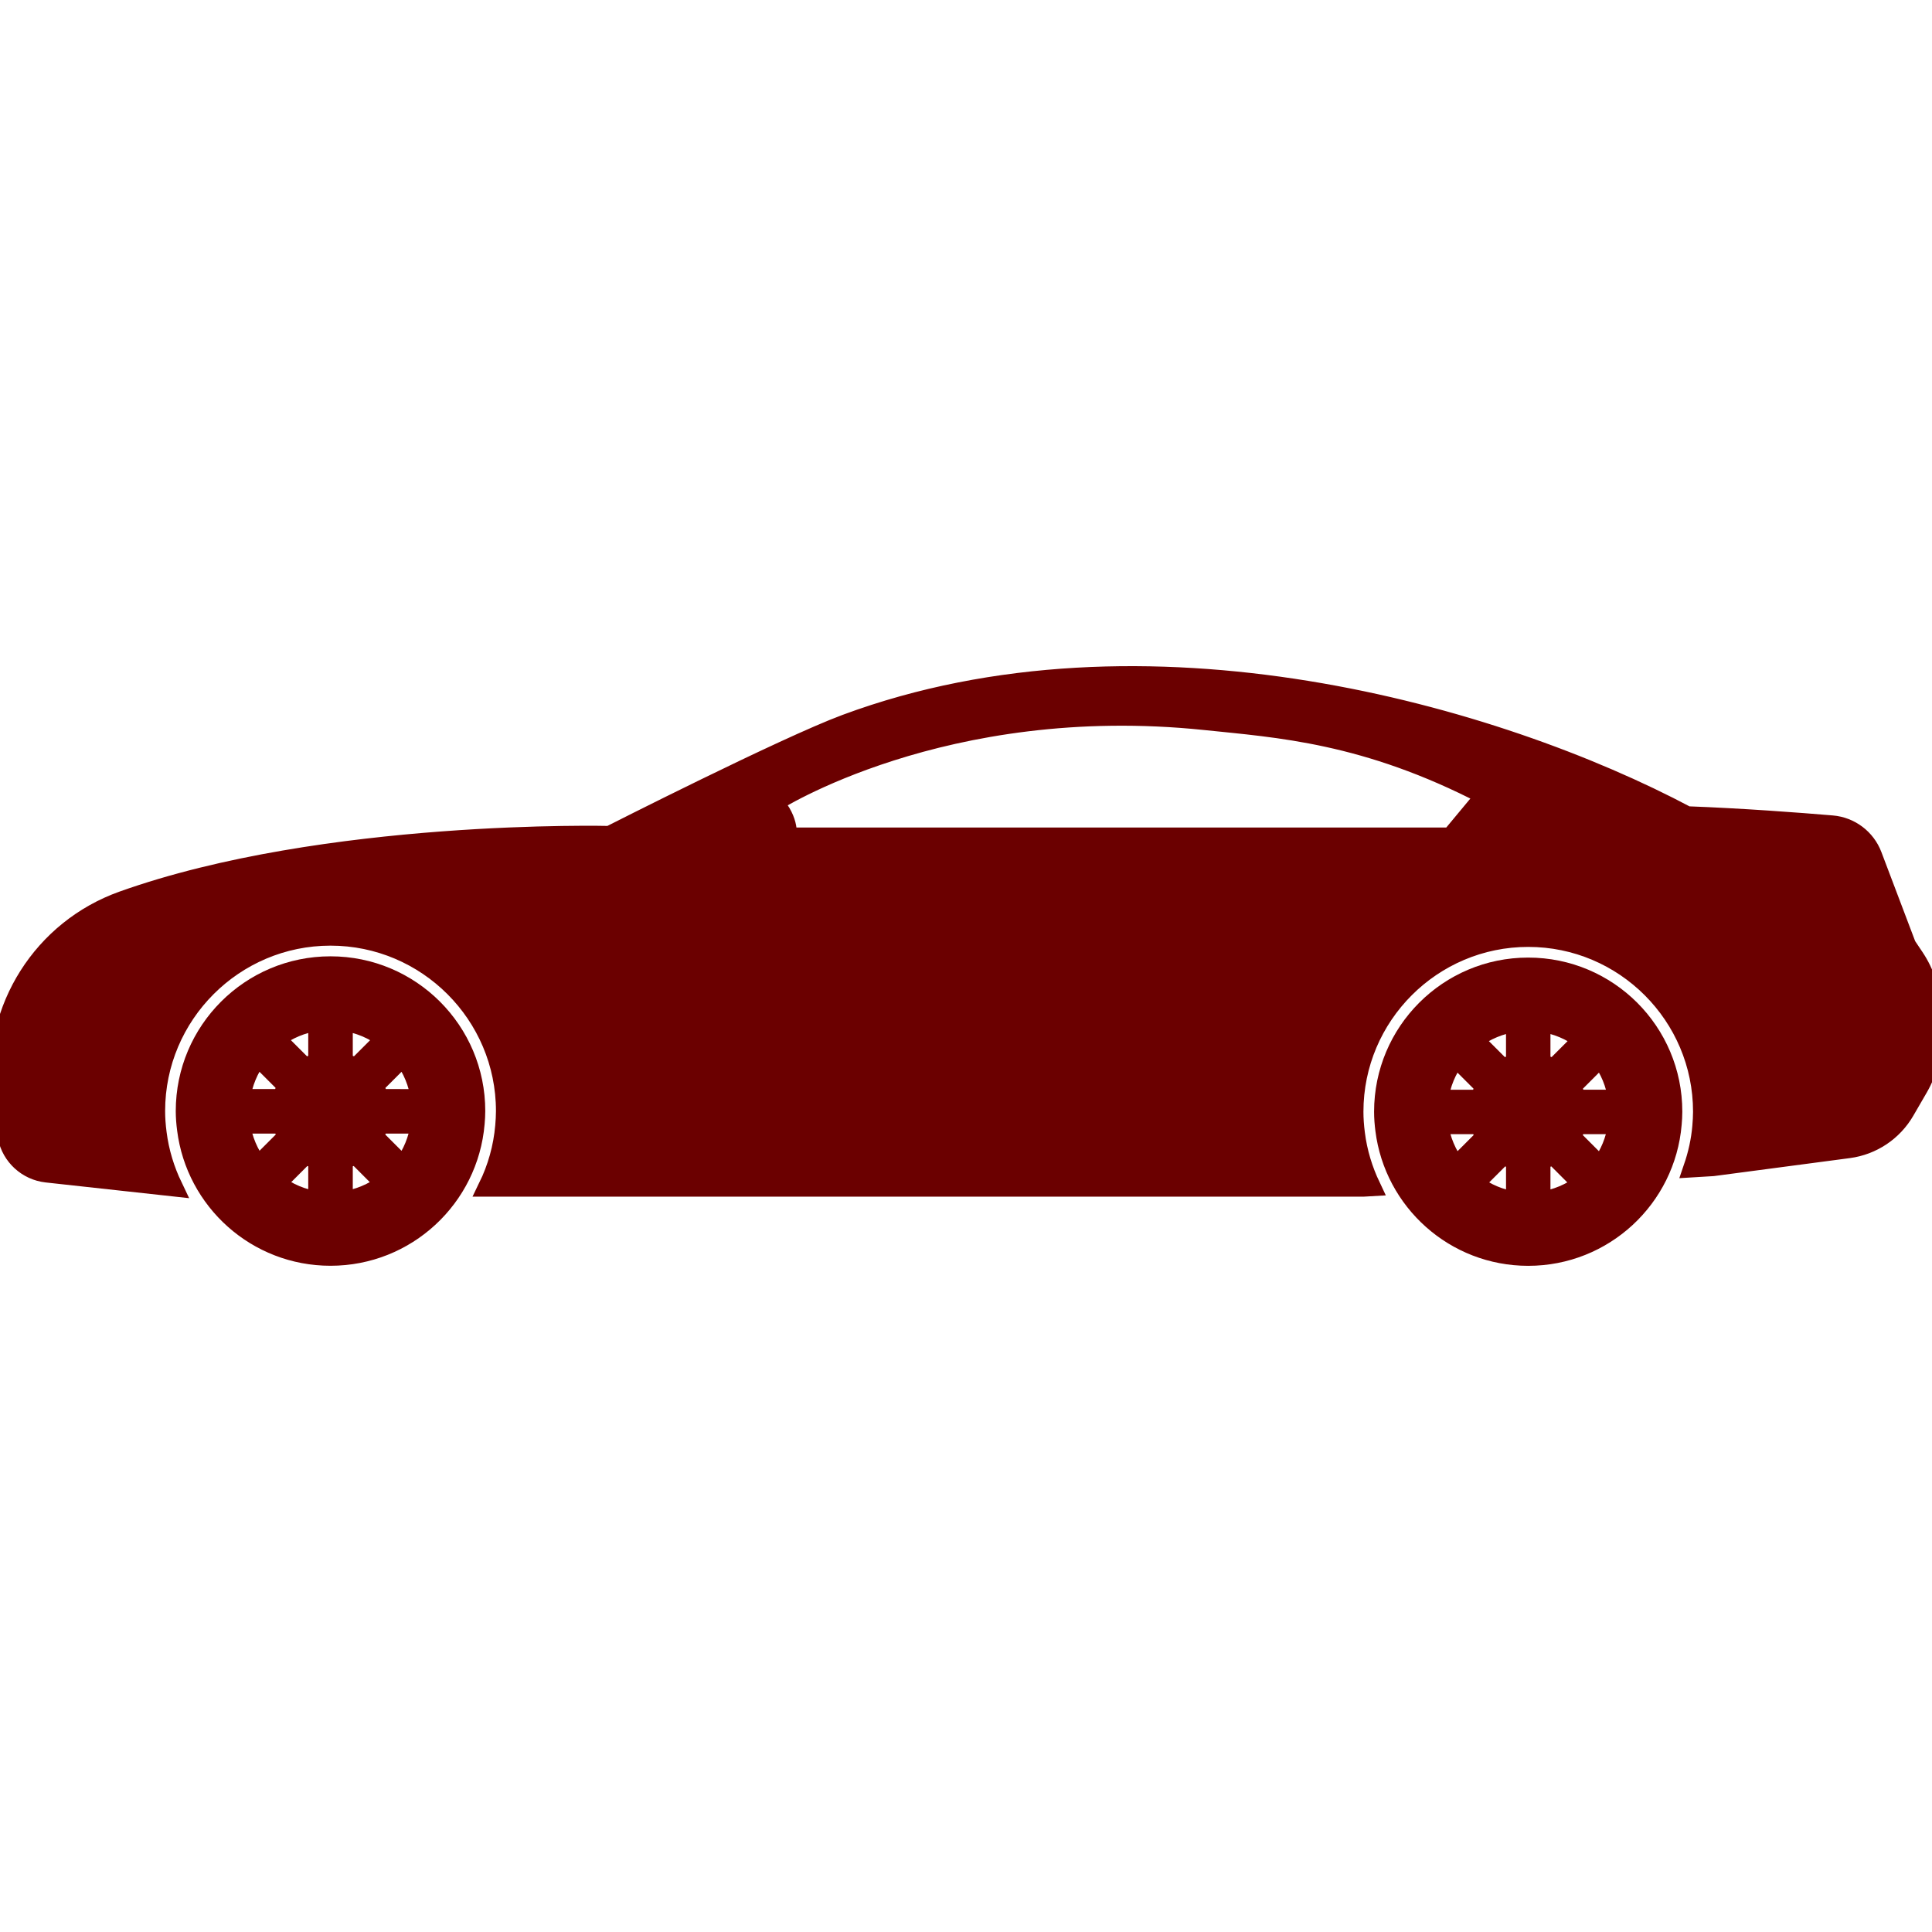
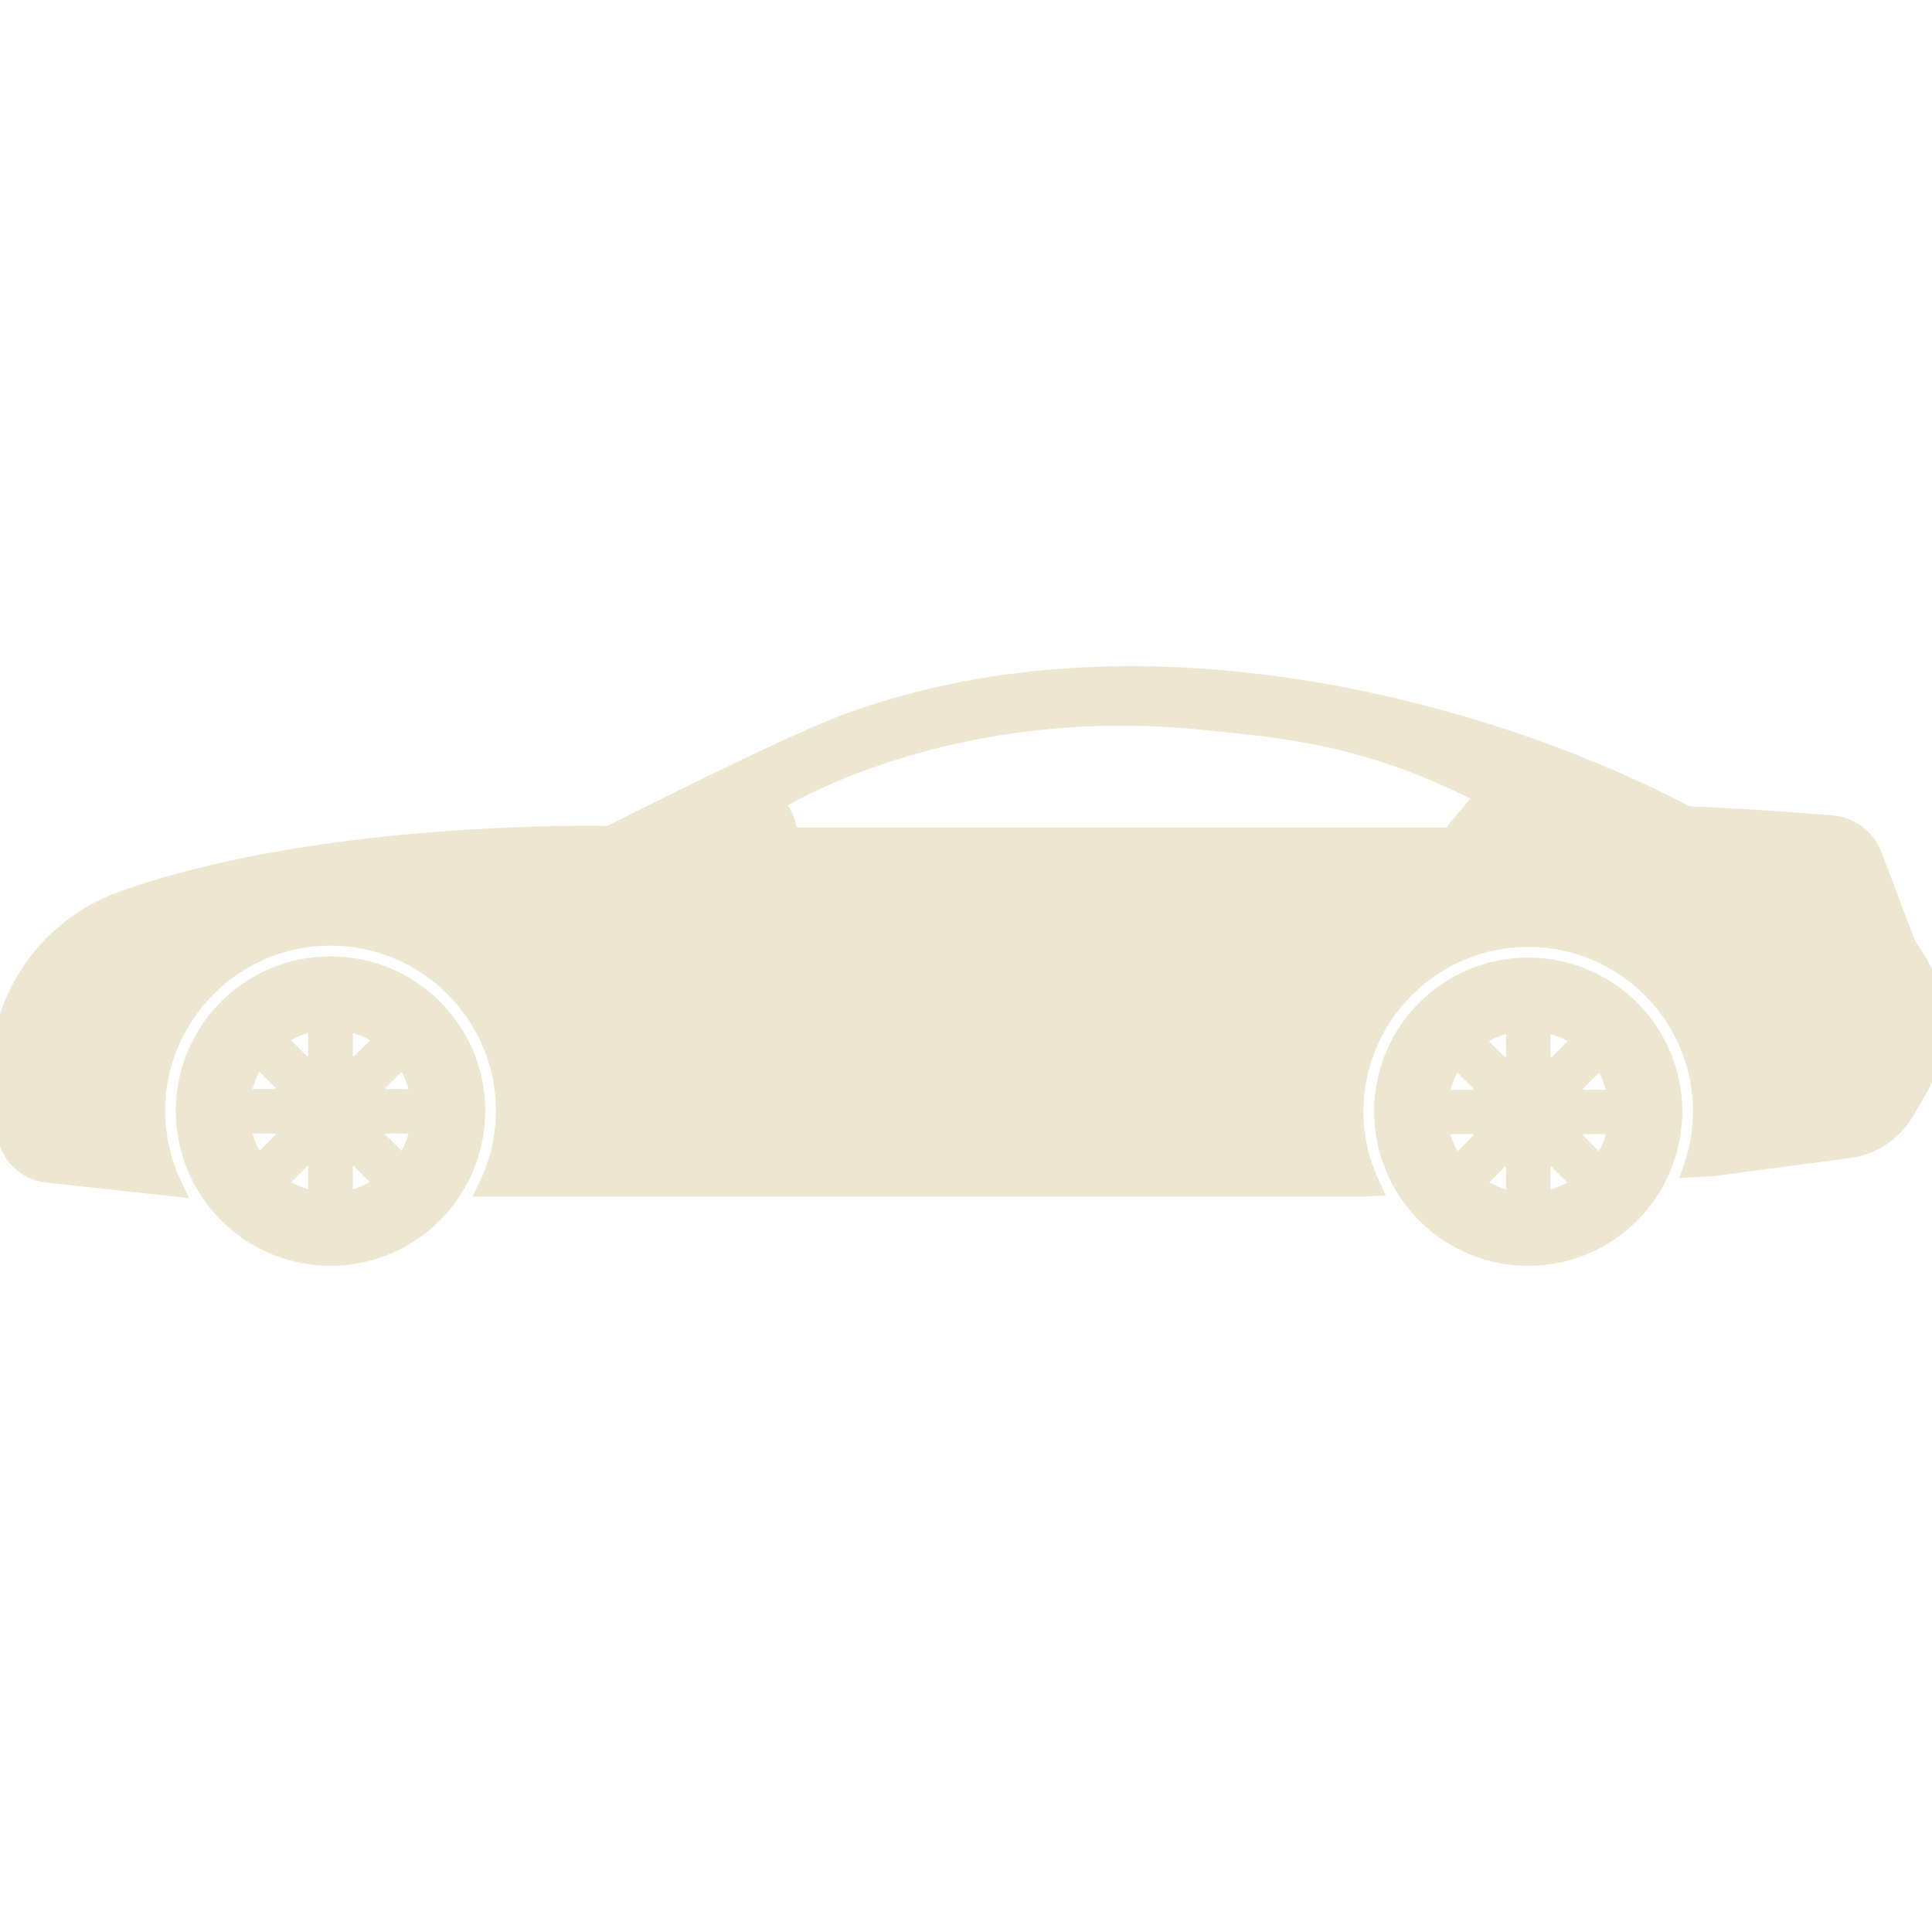
- <svg xmlns="http://www.w3.org/2000/svg" fill="#6b0000" version="1.1" id="Capa_1" viewBox="0 0 99.382 99.382" xml:space="preserve" stroke="#6b0000">
+ <svg xmlns="http://www.w3.org/2000/svg" fill="#ede7d1" version="1.1" id="Capa_1" viewBox="0 0 99.382 99.382" xml:space="preserve" stroke="#ede7d1">
  <g id="SVGRepo_bgCarrier" stroke-width="0" />
  <g id="SVGRepo_tracerCarrier" stroke-linecap="round" stroke-linejoin="round" />
  <g id="SVGRepo_iconCarrier">
    <g>
      <g>
        <path d="M17.001,49.693c-4.12,0-7.46,3.338-7.46,7.459c0,0.319,0.026,0.631,0.066,0.938c0.462,3.677,3.593,6.521,7.394,6.521 c3.906,0,7.105-3.002,7.429-6.823c0.019-0.211,0.032-0.422,0.032-0.638C24.463,53.031,21.123,49.693,17.001,49.693z M13.264,54.342l1.522,1.521c-0.119,0.203-0.211,0.423-0.271,0.656H12.37C12.483,55.706,12.794,54.967,13.264,54.342z M12.364,57.812h2.16c0.062,0.229,0.15,0.447,0.27,0.646l-1.524,1.524C12.798,59.361,12.479,58.62,12.364,57.812z M16.356,61.787 c-0.809-0.111-1.543-0.429-2.164-0.896l1.517-1.518c0.199,0.116,0.418,0.201,0.647,0.262V61.787z M16.356,54.672 c-0.235,0.062-0.455,0.153-0.66,0.274l-1.521-1.521c0.625-0.475,1.366-0.788,2.181-0.901V54.672z M17.647,52.524 c0.813,0.113,1.555,0.428,2.18,0.902l-1.52,1.52c-0.205-0.121-0.426-0.214-0.66-0.274V52.524z M17.647,61.786v-2.151 c0.229-0.061,0.447-0.146,0.646-0.264l1.519,1.52C19.191,61.357,18.456,61.675,17.647,61.786z M20.738,59.988l-1.53-1.531 c0.118-0.199,0.217-0.414,0.278-0.646h2.144C21.516,58.62,21.21,59.367,20.738,59.988z M19.487,56.52 c-0.061-0.233-0.152-0.453-0.271-0.656l1.522-1.521c0.471,0.625,0.782,1.364,0.894,2.179L19.487,56.52L19.487,56.52z" />
        <path d="M78.611,49.758c-4.103,0-7.428,3.324-7.428,7.428c0,0.317,0.025,0.627,0.064,0.934c0.46,3.66,3.578,6.494,7.363,6.494 c3.889,0,7.074-2.989,7.396-6.794c0.019-0.21,0.032-0.42,0.032-0.634C86.04,53.082,82.715,49.758,78.611,49.758z M74.891,54.387 l1.516,1.516c-0.118,0.202-0.21,0.421-0.27,0.653h-2.136C74.112,55.744,74.422,55.009,74.891,54.387z M73.994,57.842h2.15 c0.062,0.229,0.15,0.444,0.269,0.644l-1.519,1.52C74.427,59.386,74.108,58.646,73.994,57.842z M77.969,61.801 c-0.805-0.112-1.535-0.429-2.154-0.896l1.51-1.51c0.198,0.115,0.417,0.201,0.645,0.26V61.801z M77.969,54.715 c-0.233,0.061-0.453,0.152-0.656,0.272l-1.514-1.514c0.622-0.471,1.36-0.784,2.17-0.897V54.715z M79.255,52.576 c0.812,0.113,1.549,0.428,2.17,0.898l-1.513,1.513c-0.204-0.12-0.423-0.213-0.657-0.272V52.576z M79.255,61.8v-2.145 c0.229-0.059,0.446-0.146,0.645-0.262l1.511,1.512C80.792,61.371,80.061,61.687,79.255,61.8z M82.332,60.009l-1.523-1.524 c0.117-0.199,0.216-0.412,0.276-0.643h2.134C83.106,58.646,82.802,59.389,82.332,60.009z M81.087,56.555 c-0.06-0.232-0.15-0.451-0.27-0.653l1.516-1.516c0.469,0.622,0.778,1.357,0.889,2.169H81.087z" />
        <path d="M99.352,52.001c-0.026-0.983-0.331-1.941-0.882-2.759l-0.402-0.6l-1.757-4.635c-0.331-0.875-1.139-1.484-2.07-1.562 c-1.728-0.146-4.663-0.368-7.465-0.471c-9.794-5.201-27.904-10.43-43.262-4.731c-3.151,1.169-12.154,5.744-12.154,5.744 s-14.62-0.37-25.047,3.349c-4.108,1.465-6.699,5.543-6.266,9.884c0.087,0.869,0.215,1.642,0.341,2.266 c0.199,0.987,1.014,1.731,2.015,1.842l6.487,0.711c-0.408-0.852-0.695-1.773-0.818-2.755c-0.052-0.401-0.078-0.772-0.078-1.132 c0-4.967,4.041-9.008,9.008-9.008c4.968,0,9.01,4.042,9.01,9.008c0,0.26-0.017,0.514-0.038,0.768 c-0.095,1.115-0.399,2.172-0.868,3.135h45.045l0.365-0.021c-0.4-0.842-0.683-1.753-0.804-2.72 c-0.052-0.403-0.077-0.773-0.077-1.127c0-4.95,4.026-8.978,8.977-8.978s8.978,4.026,8.978,8.978c0,0.259-0.017,0.511-0.038,0.764 c-0.062,0.734-0.223,1.438-0.453,2.11L88.112,60l6.979-0.923c1.214-0.161,2.285-0.876,2.898-1.936l0.695-1.199 c0.479-0.83,0.721-1.777,0.695-2.735L99.352,52.001z M74.63,43.068H40.469c0,0,0.203-0.809-0.69-1.786 c0,0,8.733-5.633,22.22-4.226c3.711,0.388,8.246,0.651,14.42,3.86L74.63,43.068z" />
      </g>
    </g>
  </g>
</svg>
